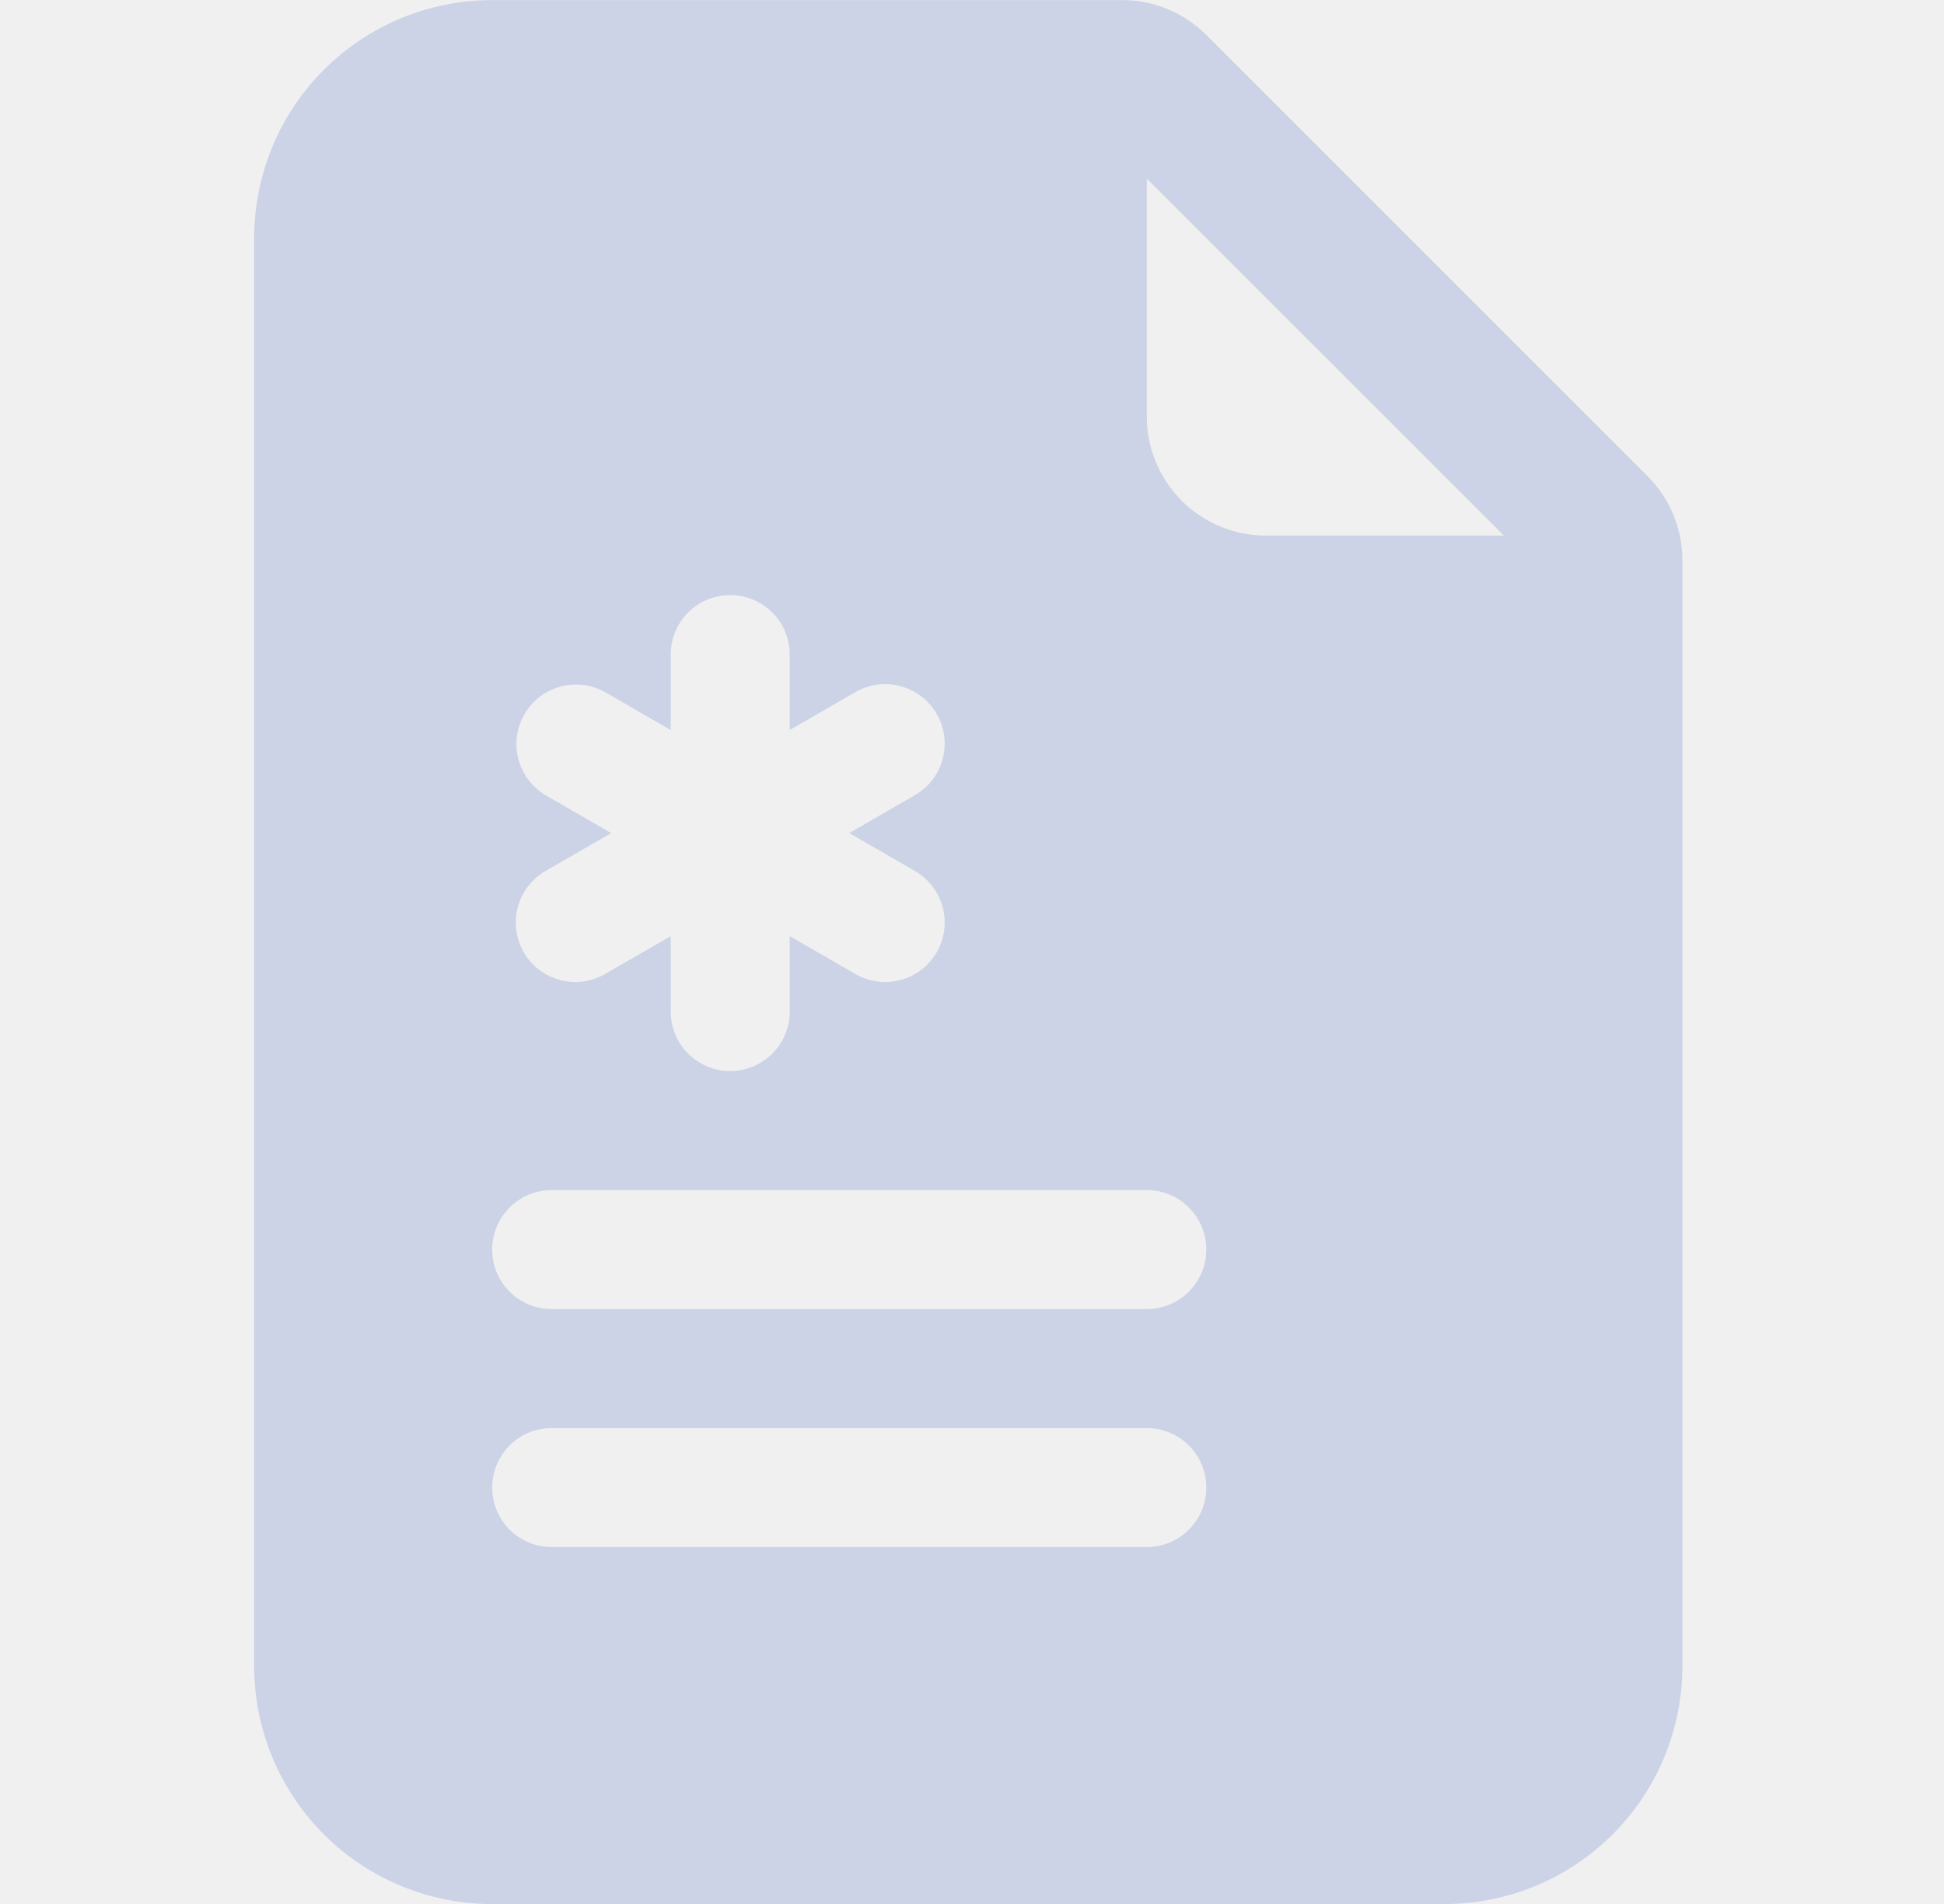
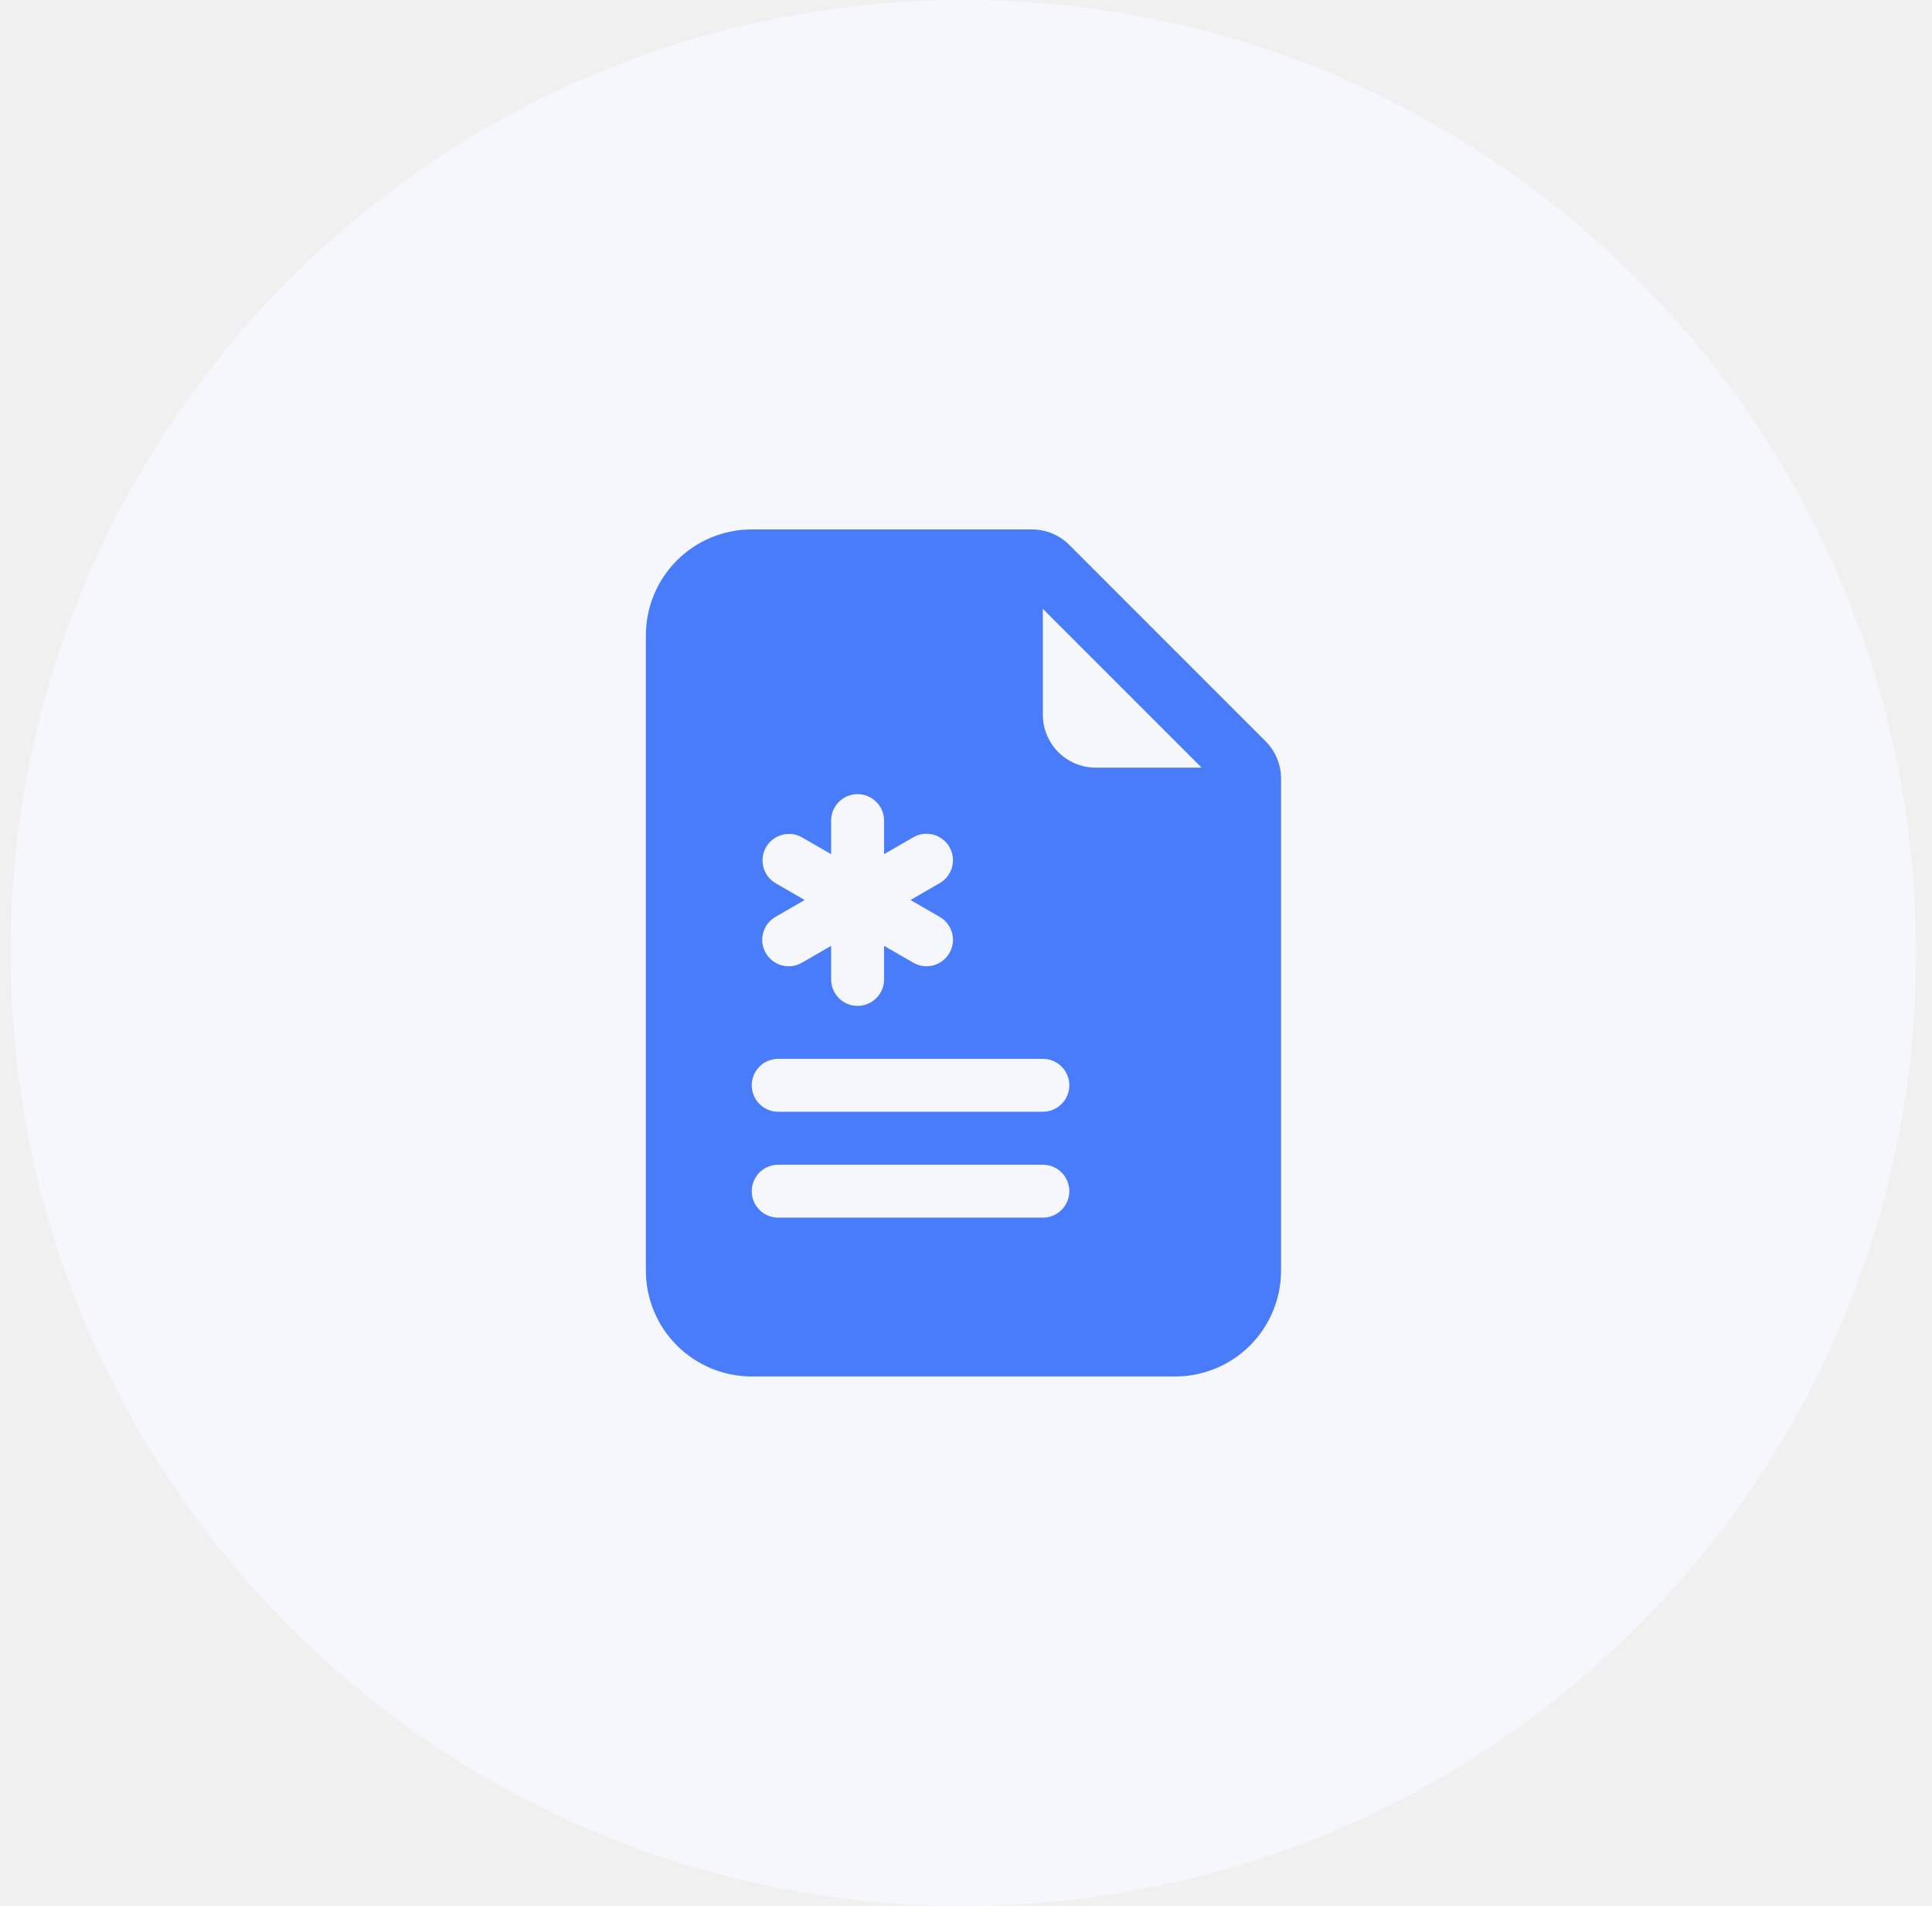
- <svg xmlns="http://www.w3.org/2000/svg" width="49" height="48" viewBox="0 0 49 48" fill="none">
-   <g clip-path="url(#clip0_213_14470)">
-     <rect width="48" height="48" transform="translate(0.400024)" fill="white" fill-opacity="0.01" />
-     <path d="M28.285 0.002H12.406C10.815 0.002 9.288 0.634 8.163 1.76C7.038 2.885 6.406 4.411 6.406 6.002V42.002C6.406 43.593 7.038 45.12 8.163 46.245C9.288 47.37 10.815 48.002 12.406 48.002H36.406C37.997 48.002 39.523 47.37 40.648 46.245C41.774 45.12 42.406 43.593 42.406 42.002V14.123C42.406 13.328 42.09 12.565 41.527 12.002L30.406 0.881C29.843 0.319 29.081 0.002 28.285 0.002ZM28.906 10.502V4.502L37.906 13.502H31.906C31.11 13.502 30.347 13.186 29.785 12.623C29.222 12.061 28.906 11.298 28.906 10.502ZM19.906 16.502V18.404L21.553 17.453C21.724 17.353 21.912 17.288 22.108 17.261C22.304 17.234 22.504 17.247 22.695 17.297C22.886 17.348 23.066 17.436 23.223 17.556C23.38 17.676 23.512 17.826 23.61 17.997C23.709 18.169 23.773 18.358 23.799 18.554C23.825 18.75 23.811 18.949 23.759 19.14C23.707 19.331 23.618 19.51 23.497 19.666C23.376 19.823 23.225 19.953 23.053 20.051L21.406 21.002L23.053 21.953C23.225 22.051 23.376 22.182 23.497 22.338C23.618 22.494 23.707 22.673 23.759 22.864C23.811 23.055 23.825 23.254 23.799 23.451C23.773 23.647 23.709 23.836 23.61 24.007C23.512 24.178 23.38 24.329 23.223 24.449C23.066 24.569 22.886 24.657 22.695 24.707C22.504 24.758 22.304 24.77 22.108 24.743C21.912 24.716 21.724 24.651 21.553 24.551L19.906 23.6V25.502C19.906 25.9 19.748 26.282 19.466 26.563C19.185 26.844 18.804 27.002 18.406 27.002C18.008 27.002 17.627 26.844 17.345 26.563C17.064 26.282 16.906 25.9 16.906 25.502V23.6L15.259 24.551C15.088 24.651 14.899 24.716 14.704 24.743C14.508 24.77 14.308 24.758 14.117 24.707C13.926 24.657 13.746 24.569 13.589 24.449C13.432 24.329 13.3 24.178 13.201 24.007C13.102 23.836 13.038 23.647 13.013 23.451C12.987 23.254 13.001 23.055 13.053 22.864C13.104 22.673 13.194 22.494 13.315 22.338C13.436 22.182 13.587 22.051 13.759 21.953L15.406 21.002L13.759 20.051C13.417 19.851 13.169 19.523 13.067 19.141C12.966 18.758 13.02 18.35 13.219 18.007C13.416 17.664 13.742 17.413 14.124 17.31C14.507 17.206 14.915 17.257 15.259 17.453L16.906 18.404V16.502C16.906 16.104 17.064 15.723 17.345 15.441C17.627 15.16 18.008 15.002 18.406 15.002C18.804 15.002 19.185 15.16 19.466 15.441C19.748 15.723 19.906 16.104 19.906 16.502ZM13.906 30.002H28.906C29.304 30.002 29.685 30.16 29.966 30.442C30.248 30.723 30.406 31.104 30.406 31.502C30.406 31.9 30.248 32.282 29.966 32.563C29.685 32.844 29.304 33.002 28.906 33.002H13.906C13.508 33.002 13.127 32.844 12.845 32.563C12.564 32.282 12.406 31.9 12.406 31.502C12.406 31.104 12.564 30.723 12.845 30.442C13.127 30.16 13.508 30.002 13.906 30.002ZM13.906 36.002H28.906C29.304 36.002 29.685 36.16 29.966 36.441C30.248 36.723 30.406 37.104 30.406 37.502C30.406 37.9 30.248 38.282 29.966 38.563C29.685 38.844 29.304 39.002 28.906 39.002H13.906C13.508 39.002 13.127 38.844 12.845 38.563C12.564 38.282 12.406 37.9 12.406 37.502C12.406 37.104 12.564 36.723 12.845 36.441C13.127 36.16 13.508 36.002 13.906 36.002Z" fill="#CCD3E7" />
+ <svg xmlns="http://www.w3.org/2000/svg" width="73" height="72" viewBox="0 0 73 72" fill="none">
+   <path d="M0.4 36C0.4 16.118 16.518 0 36.4 0C56.282 0 72.4 16.118 72.4 36C72.4 55.882 56.282 72 36.4 72C16.518 72 0.4 55.882 0.4 36Z" fill="#F5F7FC" />
+   <g clip-path="url(#clip0_1339_14517)">
+     <rect width="32" height="32" transform="translate(20.4 20)" fill="white" fill-opacity="0.01" />
+     <path d="M38.99 20.002H28.404C27.343 20.002 26.326 20.423 25.576 21.173C24.825 21.923 24.404 22.941 24.404 24.002V48.002C24.404 49.062 24.825 50.08 25.576 50.83C26.326 51.58 27.343 52.002 28.404 52.002H44.404C45.465 52.002 46.482 51.58 47.232 50.83C47.983 50.08 48.404 49.062 48.404 48.002V29.416C48.404 28.885 48.193 28.377 47.818 28.002L40.404 20.587C40.029 20.212 39.52 20.002 38.99 20.002ZM39.404 27.002V23.002L45.404 29.002H41.404C40.873 29.002 40.365 28.791 39.99 28.416C39.615 28.041 39.404 27.532 39.404 27.002ZM33.404 31.002V32.27L34.502 31.636C34.616 31.569 34.742 31.525 34.872 31.507C35.003 31.489 35.136 31.498 35.263 31.531C35.391 31.565 35.51 31.624 35.615 31.704C35.72 31.784 35.808 31.884 35.874 31.998C35.94 32.112 35.982 32.239 35.999 32.369C36.016 32.5 36.007 32.633 35.973 32.76C35.938 32.887 35.879 33.007 35.798 33.111C35.717 33.215 35.617 33.302 35.502 33.367L34.404 34.002L35.502 34.636C35.617 34.701 35.717 34.788 35.798 34.892C35.879 34.996 35.938 35.115 35.973 35.243C36.007 35.37 36.016 35.503 35.999 35.634C35.982 35.764 35.94 35.891 35.874 36.005C35.808 36.119 35.72 36.219 35.615 36.299C35.51 36.379 35.391 36.438 35.263 36.472C35.136 36.505 35.003 36.513 34.872 36.496C34.742 36.478 34.616 36.434 34.502 36.367L33.404 35.733V37.002C33.404 37.267 33.299 37.521 33.111 37.709C32.923 37.896 32.669 38.002 32.404 38.002C32.139 38.002 31.884 37.896 31.697 37.709C31.509 37.521 31.404 37.267 31.404 37.002V35.733L30.306 36.367C30.192 36.434 30.066 36.478 29.936 36.496C29.805 36.513 29.672 36.505 29.545 36.472C29.417 36.438 29.297 36.379 29.193 36.299C29.088 36.219 29 36.119 28.934 36.005C28.868 35.891 28.826 35.764 28.808 35.634C28.791 35.503 28.801 35.37 28.835 35.243C28.87 35.115 28.929 34.996 29.01 34.892C29.091 34.788 29.191 34.701 29.306 34.636L30.404 34.002L29.306 33.367C29.078 33.234 28.912 33.016 28.845 32.76C28.777 32.505 28.814 32.233 28.946 32.005C29.078 31.776 29.295 31.609 29.55 31.54C29.805 31.471 30.076 31.505 30.306 31.636L31.404 32.27V31.002C31.404 30.736 31.509 30.482 31.697 30.294C31.884 30.107 32.139 30.002 32.404 30.002C32.669 30.002 32.923 30.107 33.111 30.294C33.299 30.482 33.404 30.736 33.404 31.002ZM29.404 40.002H39.404C39.669 40.002 39.923 40.107 40.111 40.294C40.299 40.482 40.404 40.736 40.404 41.002C40.404 41.267 40.299 41.521 40.111 41.709C39.923 41.896 39.669 42.002 39.404 42.002H29.404C29.139 42.002 28.884 41.896 28.697 41.709C28.509 41.521 28.404 41.267 28.404 41.002C28.404 40.736 28.509 40.482 28.697 40.294C28.884 40.107 29.139 40.002 29.404 40.002ZM29.404 44.002H39.404C39.669 44.002 39.923 44.107 40.111 44.294C40.299 44.482 40.404 44.736 40.404 45.002C40.404 45.267 40.299 45.521 40.111 45.709C39.923 45.896 39.669 46.002 39.404 46.002H29.404C29.139 46.002 28.884 45.896 28.697 45.709C28.509 45.521 28.404 45.267 28.404 45.002C28.404 44.736 28.509 44.482 28.697 44.294C28.884 44.107 29.139 44.002 29.404 44.002Z" fill="#487CFB" />
  </g>
  <defs>
-     <clipPath id="clip0_213_14470">
-       <rect width="48" height="48" fill="white" transform="translate(0.400024)" />
+     <clipPath id="clip0_1339_14517">
+       <rect width="32" height="32" fill="white" transform="translate(20.4 20)" />
    </clipPath>
  </defs>
</svg>
